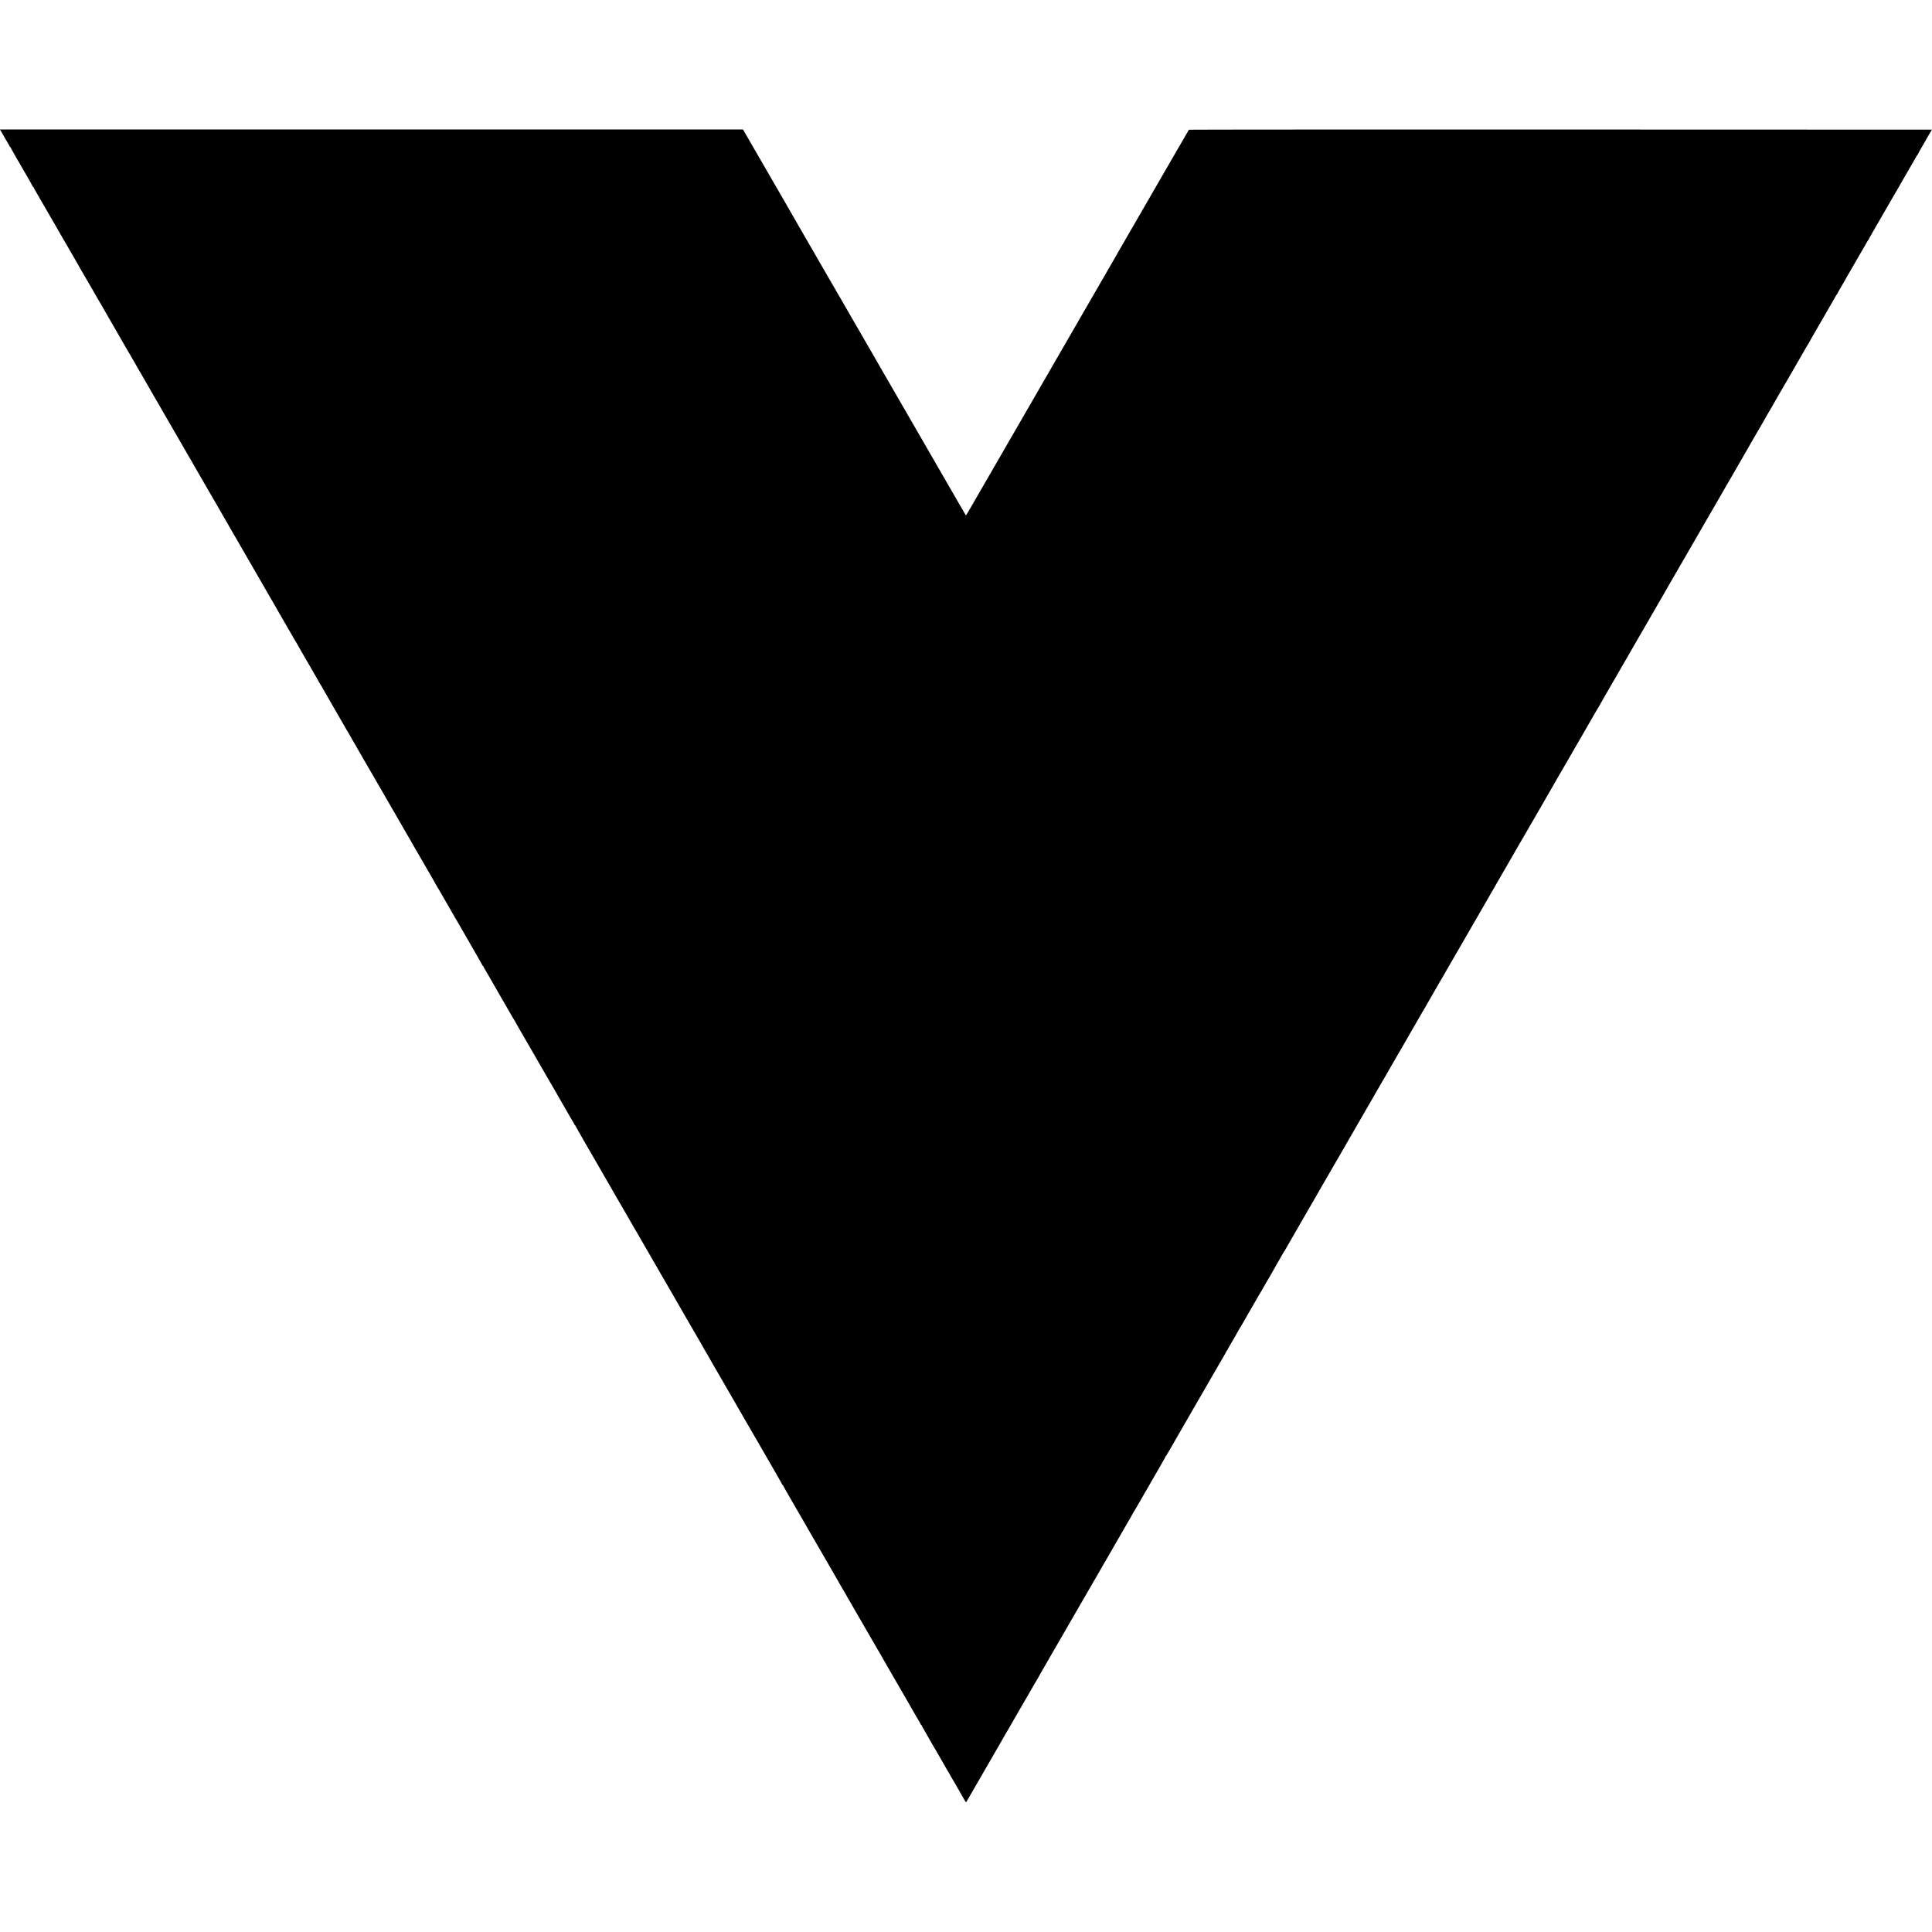
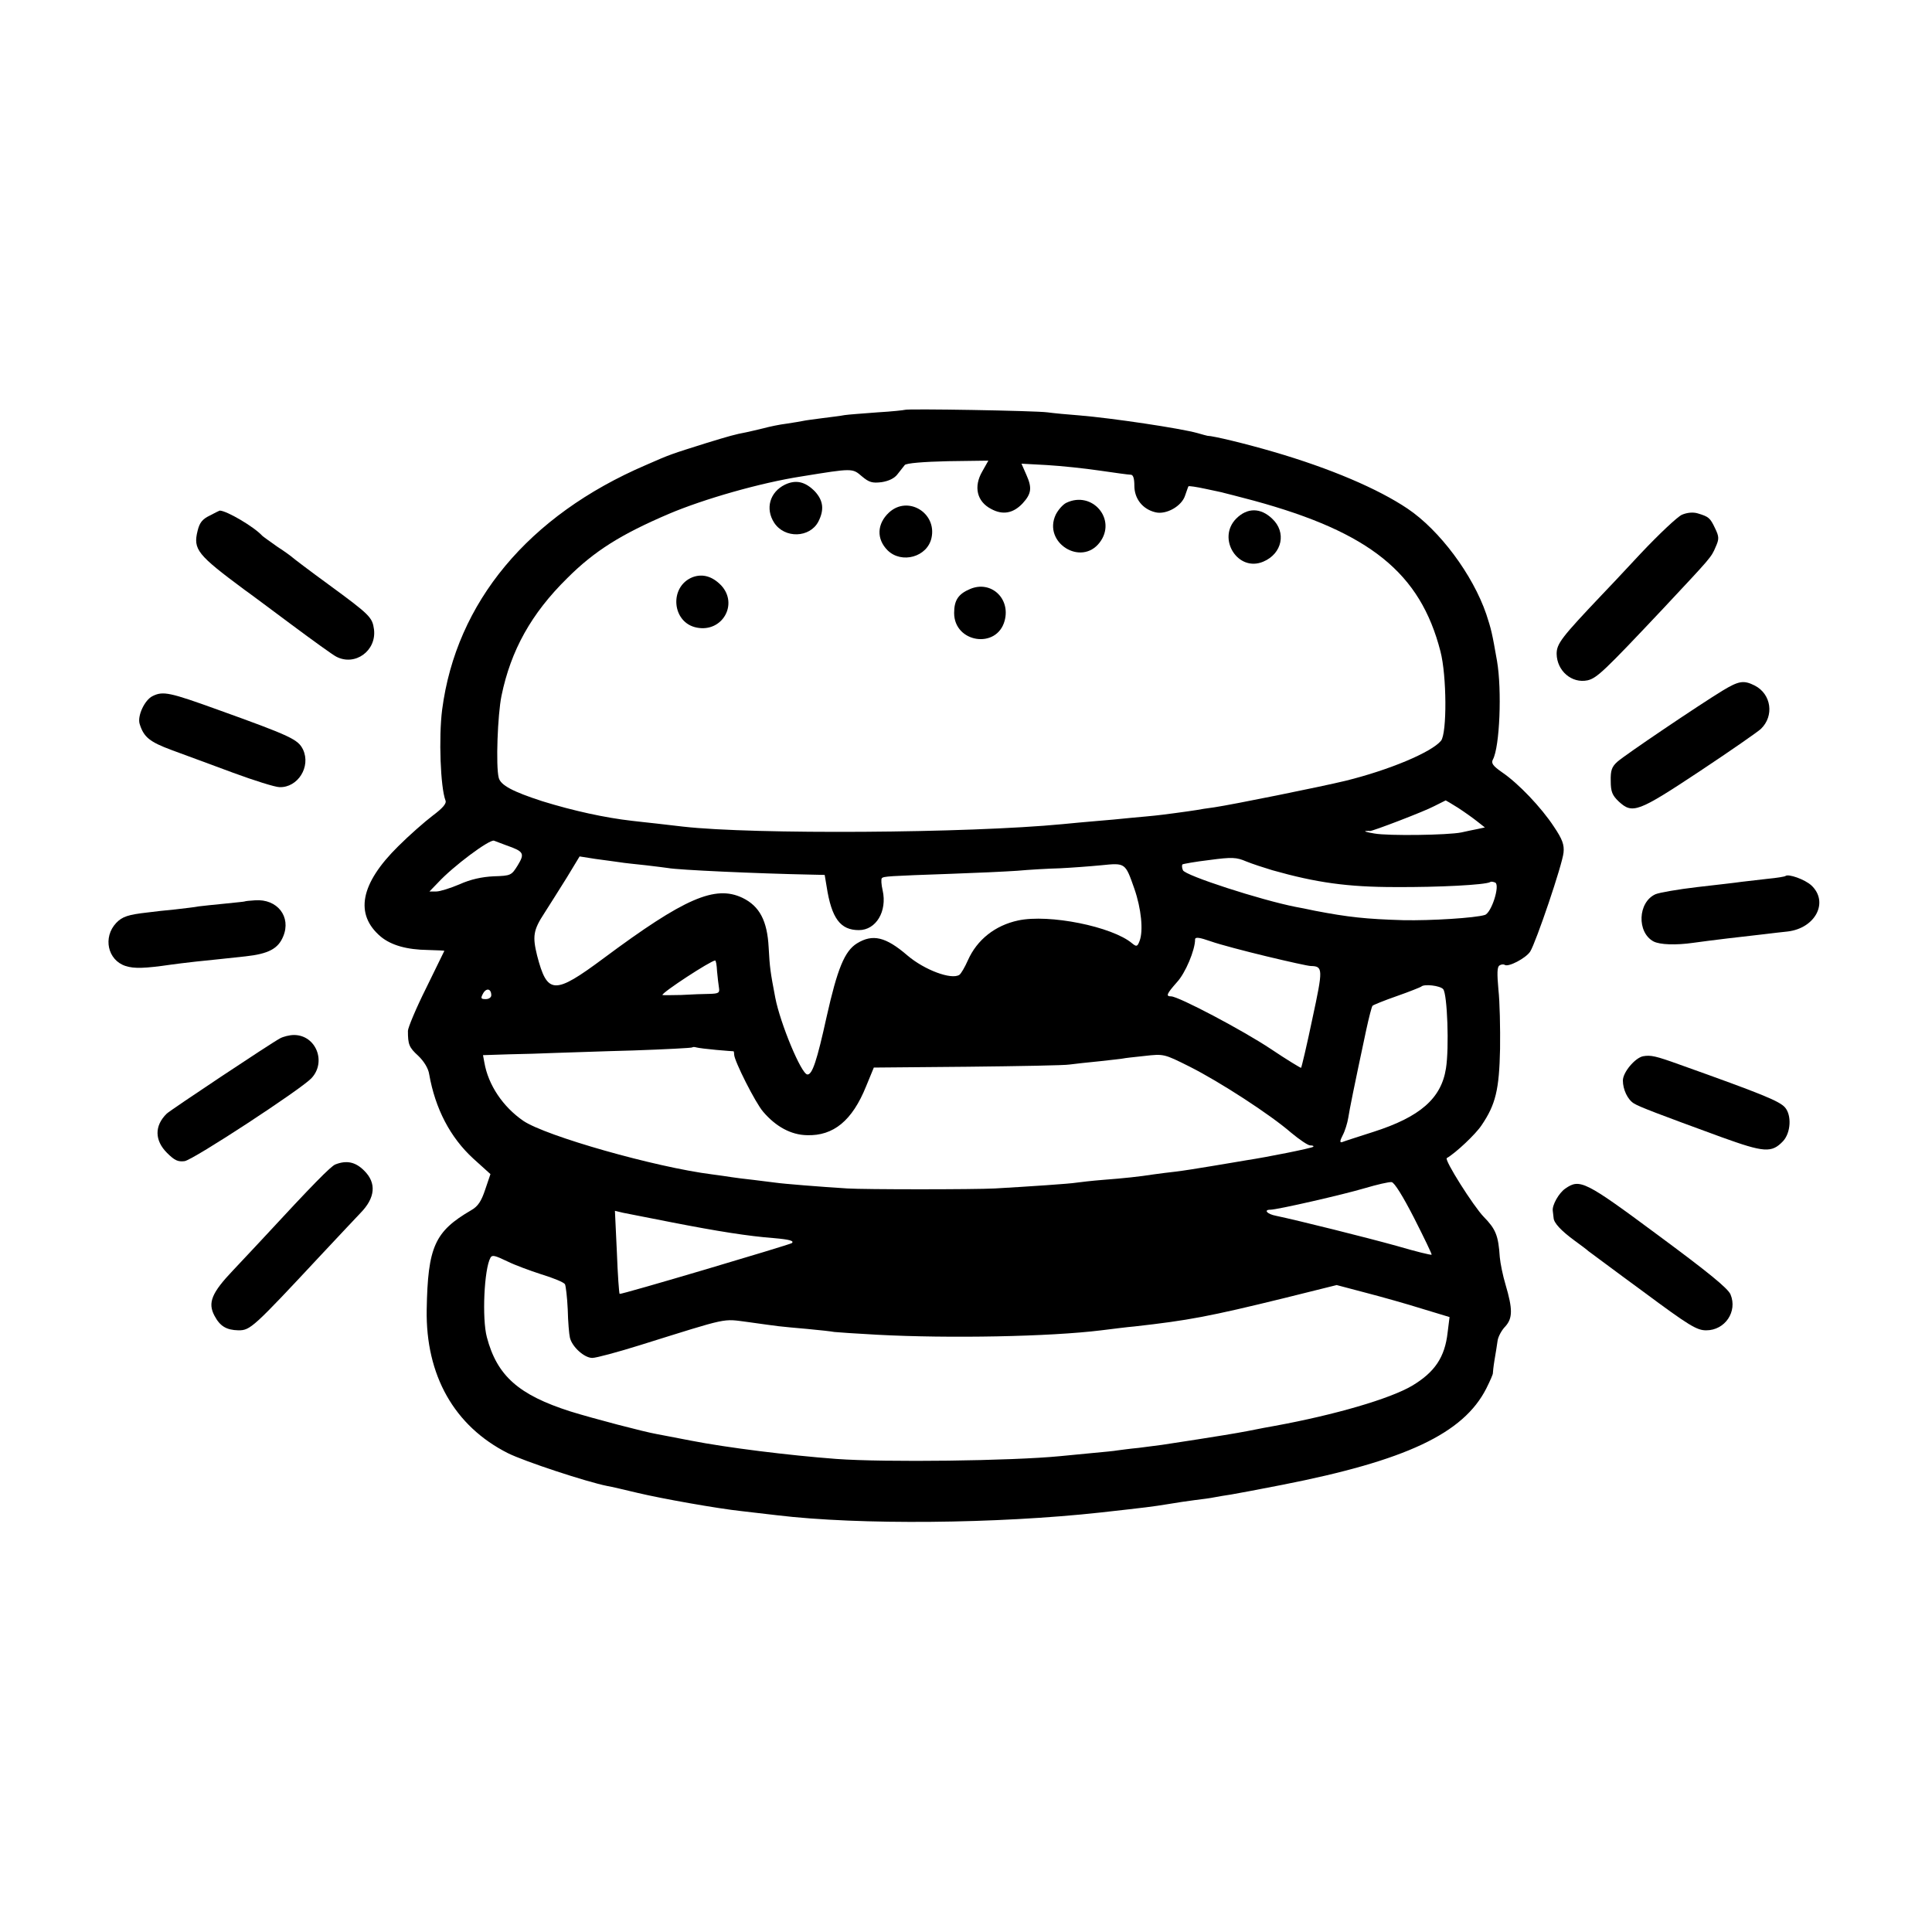
- <svg xmlns="http://www.w3.org/2000/svg" version="1.0" width="16pt" height="16pt" viewBox="0 0 16 16" preserveAspectRatio="xMidYMid meet">
-   <g transform="translate(0,16) scale(0.00032,-0.00032)" fill="#000000" stroke="none">
-     <path d="M18 46618 c45 -75 122 -207 122 -211 0 -2 25 -45 55 -95 30 -50 55 -96 55 -102 0 -5 5 -10 10 -10 6 0 10 -4 10 -9 0 -5 73 -135 161 -288 89 -153 173 -298 187 -323 14 -25 32 -57 41 -72 88 -149 187 -324 189 -335 2 -7 8 -13 13 -13 5 0 9 -4 9 -10 0 -5 46 -89 103 -187 175 -302 490 -846 507 -876 8 -16 20 -36 25 -45 28 -46 290 -498 339 -585 13 -23 74 -129 136 -236 61 -107 123 -215 137 -240 14 -25 29 -50 33 -56 5 -5 23 -37 40 -70 18 -33 38 -67 44 -75 11 -16 21 -33 63 -109 14 -25 29 -50 33 -56 4 -5 21 -35 38 -65 55 -100 261 -455 269 -465 4 -5 14 -21 20 -35 15 -29 41 -75 103 -180 24 -41 52 -88 60 -105 9 -16 57 -100 107 -185 112 -193 362 -626 380 -660 8 -14 23 -38 33 -55 11 -16 23 -37 27 -45 4 -8 26 -46 48 -85 23 -38 53 -90 67 -115 46 -81 64 -113 178 -310 62 -107 121 -210 132 -227 37 -67 56 -99 85 -148 16 -27 32 -57 36 -65 4 -8 15 -27 25 -42 9 -15 53 -89 96 -165 44 -76 177 -307 296 -513 120 -206 268 -463 330 -570 131 -227 117 -203 200 -348 36 -62 73 -125 82 -140 10 -15 21 -34 25 -42 4 -8 20 -37 36 -65 17 -27 38 -65 48 -82 49 -85 64 -111 87 -153 13 -25 28 -49 32 -55 4 -5 78 -134 165 -285 87 -151 166 -288 176 -305 10 -16 26 -43 35 -59 9 -17 125 -217 257 -445 132 -229 253 -441 270 -471 17 -30 45 -79 64 -108 18 -29 33 -54 33 -57 0 -2 20 -37 44 -77 24 -40 123 -212 221 -383 97 -170 190 -330 205 -355 16 -25 39 -65 53 -90 13 -25 81 -144 152 -265 70 -121 137 -238 150 -260 12 -22 37 -65 55 -95 18 -30 43 -73 55 -95 12 -22 48 -85 80 -140 77 -132 163 -280 190 -330 13 -22 71 -123 130 -225 59 -102 116 -199 126 -217 10 -17 29 -50 43 -72 15 -22 26 -43 26 -45 0 -2 27 -50 60 -106 33 -56 60 -103 60 -105 0 -2 55 -98 90 -155 8 -14 182 -316 239 -414 13 -22 45 -79 72 -124 27 -46 49 -86 49 -89 0 -2 14 -24 30 -48 16 -24 30 -46 30 -49 0 -5 74 -135 100 -176 5 -8 24 -42 43 -75 50 -88 58 -101 262 -455 104 -179 199 -345 213 -370 14 -25 28 -49 32 -55 4 -5 17 -26 28 -45 10 -19 62 -109 114 -200 114 -197 133 -230 170 -295 16 -27 33 -57 38 -65 17 -28 96 -165 103 -180 4 -8 16 -28 26 -45 10 -16 77 -131 148 -255 72 -124 181 -313 243 -420 62 -107 121 -209 131 -227 35 -62 323 -560 392 -678 38 -66 83 -145 100 -175 16 -30 33 -59 37 -65 4 -5 17 -27 29 -47 34 -61 56 -100 90 -156 17 -29 31 -55 31 -57 0 -2 17 -32 39 -67 21 -35 134 -229 251 -433 117 -203 235 -407 261 -451 27 -45 49 -85 49 -88 0 -4 8 -19 19 -34 15 -21 200 -341 309 -533 10 -19 33 -58 51 -87 17 -29 31 -54 31 -56 0 -2 25 -44 55 -94 30 -50 55 -95 55 -98 0 -4 6 -15 14 -23 7 -9 27 -41 43 -71 17 -30 170 -297 342 -594 171 -296 311 -542 311 -547 0 -5 5 -9 10 -9 6 0 10 -4 10 -10 0 -5 22 -47 49 -92 27 -46 58 -99 68 -118 24 -43 81 -140 93 -160 5 -8 66 -114 135 -235 69 -121 130 -227 135 -235 12 -21 259 -447 283 -490 10 -19 28 -47 38 -62 11 -14 19 -29 19 -32 0 -3 37 -69 83 -148 99 -170 305 -526 337 -583 13 -22 31 -53 41 -70 11 -16 22 -37 26 -45 7 -14 82 -146 103 -180 14 -24 181 -311 205 -355 13 -22 46 -80 75 -130 29 -49 64 -110 78 -135 14 -25 51 -88 82 -140 31 -52 59 -102 63 -110 4 -8 18 -33 31 -55 205 -353 284 -489 309 -535 17 -30 45 -78 62 -106 18 -28 36 -60 39 -72 4 -12 12 -22 17 -22 5 0 9 -4 9 -10 0 -5 109 -197 241 -427 133 -230 250 -431 259 -448 51 -90 222 -385 280 -485 37 -63 78 -135 92 -160 14 -25 67 -117 118 -205 51 -88 101 -175 111 -193 34 -58 55 -95 149 -257 51 -88 101 -173 110 -190 9 -16 76 -131 147 -255 72 -124 140 -241 151 -260 61 -108 281 -489 355 -615 38 -66 77 -133 87 -150 35 -63 91 -161 100 -175 14 -23 99 -169 128 -220 54 -97 135 -235 142 -245 4 -5 20 -32 35 -60 26 -48 238 -416 276 -480 10 -16 26 -46 37 -65 30 -53 382 -661 403 -695 10 -16 22 -37 26 -45 4 -8 26 -48 50 -88 24 -41 43 -75 43 -77 0 -2 22 -40 50 -85 27 -45 50 -84 50 -86 0 -3 38 -69 83 -147 84 -142 302 -520 340 -587 10 -19 34 -60 52 -90 18 -30 44 -75 57 -100 14 -25 45 -79 70 -120 25 -41 56 -96 70 -121 14 -25 77 -133 138 -240 62 -107 122 -210 132 -229 25 -43 310 -535 337 -581 11 -19 26 -45 34 -59 17 -32 238 -414 266 -460 11 -19 24 -41 28 -49 3 -7 75 -133 160 -278 84 -146 153 -269 153 -274 0 -5 5 -9 10 -9 6 0 10 -4 10 -10 0 -5 82 -150 181 -322 182 -314 201 -346 240 -415 12 -21 80 -139 152 -263 71 -124 141 -245 155 -270 14 -25 28 -49 32 -55 6 -8 145 -248 220 -380 37 -66 209 -362 229 -395 11 -19 24 -42 28 -49 4 -8 67 -118 140 -243 73 -125 133 -230 133 -233 0 -2 15 -28 33 -57 19 -29 47 -78 64 -108 17 -30 53 -93 79 -139 53 -90 82 -141 157 -272 82 -142 115 -199 381 -659 142 -245 268 -463 281 -485 12 -22 71 -125 132 -230 60 -104 172 -298 248 -430 76 -132 146 -253 156 -270 11 -16 22 -36 26 -44 3 -8 30 -54 60 -103 29 -49 53 -91 53 -93 0 -3 18 -34 40 -70 22 -36 40 -67 40 -69 0 -2 37 -66 81 -142 45 -77 98 -168 119 -204 20 -36 47 -81 58 -100 12 -19 27 -47 33 -62 6 -16 15 -28 20 -28 5 0 9 -4 9 -9 0 -6 63 -118 140 -251 77 -133 140 -243 140 -245 0 -2 18 -33 41 -70 22 -37 49 -83 60 -101 10 -19 29 -51 40 -71 25 -45 109 -189 126 -218 7 -11 17 -29 22 -40 6 -11 22 -38 35 -60 14 -22 37 -62 52 -90 14 -27 35 -62 45 -77 11 -14 19 -29 19 -32 0 -3 18 -35 40 -71 22 -36 40 -67 40 -69 0 -2 19 -35 42 -72 23 -38 55 -94 72 -124 26 -47 139 -244 171 -298 6 -9 21 -36 34 -60 28 -48 37 -51 51 -19 6 12 19 36 29 52 10 17 27 46 38 65 11 19 104 181 208 360 103 179 199 345 213 370 14 25 42 74 64 109 21 34 38 65 38 67 0 2 18 33 40 69 22 36 40 67 40 69 0 3 177 310 199 346 16 26 136 234 140 244 2 5 25 44 52 88 27 44 49 81 49 84 0 2 18 34 40 70 22 36 40 67 40 69 0 2 20 36 43 77 35 58 169 289 297 513 9 17 50 86 90 155 40 69 86 150 103 180 16 30 35 62 41 70 6 8 16 24 22 35 35 64 72 129 167 293 59 100 116 199 127 220 11 20 30 53 41 72 43 72 1070 1850 1121 1940 14 25 65 113 113 195 48 83 96 166 107 185 10 19 28 50 38 68 11 18 73 124 137 235 64 111 175 303 246 427 71 124 173 299 225 390 52 91 116 202 143 248 27 45 49 85 49 89 0 4 6 14 14 22 7 9 28 43 46 76 26 47 251 436 378 655 11 19 29 51 40 70 11 19 101 176 201 348 99 172 181 317 181 323 0 5 5 9 10 9 6 0 10 5 10 11 0 6 8 23 18 37 11 15 32 52 49 82 16 30 130 228 253 440 122 212 234 405 248 430 13 25 39 70 57 100 39 65 69 117 130 225 25 44 50 87 55 95 12 19 78 134 220 380 61 107 129 224 150 260 161 277 222 382 246 425 15 28 47 83 71 123 24 41 43 78 43 83 0 5 4 9 8 9 4 0 13 12 19 28 7 15 23 45 36 67 66 110 277 478 277 483 0 3 6 13 14 21 7 9 27 41 43 71 17 30 45 80 63 110 34 57 375 649 394 685 6 11 16 27 22 35 6 8 26 42 44 75 18 33 41 74 51 90 10 17 24 41 32 55 54 97 72 128 88 152 11 14 19 28 19 30 0 3 79 141 175 308 96 167 175 305 175 308 0 3 6 13 14 21 7 9 26 39 41 66 33 60 276 483 338 587 24 40 46 80 50 88 4 8 13 24 20 35 14 23 95 163 125 215 11 19 52 91 92 160 40 69 80 139 90 155 9 17 103 179 207 360 105 182 200 346 211 365 103 181 463 802 489 845 7 11 15 27 19 35 4 8 29 51 55 95 64 110 828 1433 848 1470 9 17 24 41 33 55 9 14 29 48 45 77 15 28 52 93 82 145 30 51 62 107 71 123 17 30 231 398 400 690 51 88 103 179 115 202 12 23 26 48 32 55 6 7 24 38 40 68 17 30 61 107 98 170 37 63 84 144 103 180 19 36 41 72 48 81 8 8 14 18 14 21 0 4 27 51 59 106 32 55 72 124 89 154 16 29 71 125 122 213 51 88 104 180 118 205 13 25 28 50 32 55 4 6 17 26 28 45 11 19 45 80 77 135 31 55 66 116 77 135 11 19 88 152 171 295 401 694 620 1072 650 1125 11 19 87 152 170 295 83 143 158 273 166 288 9 16 21 36 26 45 6 9 31 52 55 96 25 43 54 94 66 115 11 20 95 164 186 321 91 157 173 299 182 315 9 17 26 46 37 65 12 19 66 114 121 210 56 96 108 186 117 200 8 14 24 40 34 59 24 45 383 664 412 713 5 9 17 29 26 45 15 28 120 210 241 419 36 61 68 117 72 125 4 8 12 23 19 34 35 57 245 420 262 453 11 20 35 61 53 90 17 29 32 54 32 56 0 3 28 51 62 108 33 57 70 119 80 138 10 19 23 42 28 50 5 8 32 53 59 100 27 47 149 258 271 470 122 212 234 405 248 430 30 53 62 108 80 135 6 11 15 27 19 35 4 8 85 150 181 315 96 165 187 323 202 350 31 56 116 202 130 225 5 8 25 42 43 75 19 33 92 159 162 280 149 257 157 271 202 350 19 33 38 67 43 75 9 14 228 392 275 475 12 22 55 96 95 165 40 69 80 139 90 155 24 42 202 350 221 383 9 15 27 47 41 72 14 25 75 131 136 236 61 106 121 210 134 232 99 172 271 470 279 482 5 8 23 40 40 70 18 30 81 141 142 245 60 105 121 210 135 235 14 25 71 124 127 220 56 96 143 247 194 335 51 88 96 167 102 175 14 24 180 311 204 355 23 43 340 590 356 615 5 8 50 87 101 175 171 301 517 898 582 1008 25 43 46 81 46 83 0 2 12 23 27 47 14 23 40 67 56 97 16 30 35 62 42 70 7 8 15 22 18 30 4 8 20 38 37 65 16 28 33 57 37 65 6 12 111 196 143 250 5 8 55 95 112 193 57 98 113 195 126 215 12 20 27 46 32 57 6 11 14 27 20 35 5 8 76 130 156 270 80 140 165 287 187 325 23 39 52 90 66 115 13 25 30 52 37 61 8 8 14 18 14 21 0 4 41 77 92 165 50 87 175 302 276 478 101 176 208 360 236 408 28 49 67 117 86 152 19 35 41 70 48 77 6 6 12 15 12 19 0 7 124 224 167 291 12 21 23 40 23 42 0 2 21 40 46 83 26 43 55 92 64 109 54 95 327 568 354 614 19 30 45 75 59 100 71 128 82 145 89 148 4 2 8 8 8 13 0 5 42 82 94 172 311 538 496 858 518 897 14 25 40 70 58 100 18 30 42 71 53 90 10 19 79 139 152 265 73 127 142 246 153 265 10 19 43 76 72 125 29 50 63 108 75 130 65 116 80 140 87 143 4 2 8 8 8 12 0 8 114 212 140 250 6 8 14 24 20 35 5 11 54 97 108 190 l100 170 -9611 3 c-5286 1 -9614 -1 -9618 -5 -5 -6 -419 -719 -619 -1068 -89 -155 -267 -463 -323 -560 -38 -66 -81 -140 -95 -165 -31 -56 -263 -457 -526 -910 -110 -190 -224 -388 -254 -440 -29 -52 -61 -109 -71 -125 -23 -39 -243 -420 -268 -465 -11 -19 -204 -352 -428 -740 -224 -388 -477 -826 -563 -975 -85 -148 -185 -322 -222 -385 -37 -63 -120 -207 -185 -320 -65 -113 -177 -306 -248 -430 -72 -124 -172 -297 -222 -385 -51 -88 -142 -245 -202 -350 -131 -226 -247 -427 -408 -705 -65 -113 -249 -432 -410 -710 -160 -278 -388 -673 -506 -877 -118 -205 -216 -373 -219 -373 -3 0 -52 82 -109 183 -58 100 -144 250 -192 332 -95 164 -402 696 -647 1120 -85 149 -228 396 -317 550 -212 365 -982 1700 -1008 1745 -10 19 -43 76 -72 125 -29 50 -64 110 -77 135 -14 25 -63 110 -110 190 -47 80 -96 165 -110 190 -14 25 -99 171 -188 325 -89 154 -174 300 -188 325 -13 25 -64 113 -112 195 -48 83 -140 242 -205 355 -65 113 -183 317 -263 454 -79 137 -152 264 -163 282 -50 89 -335 583 -354 614 -12 19 -34 58 -50 85 -15 28 -129 226 -253 440 -124 215 -235 408 -247 430 -12 22 -69 121 -127 220 -58 99 -226 389 -373 645 -148 256 -324 561 -392 678 -67 117 -134 232 -147 255 -13 23 -33 59 -46 80 l-22 37 -9615 0 -9615 0 20 -32z" />
+ <svg xmlns="http://www.w3.org/2000/svg" version="1.0" width="700pt" height="700pt" viewBox="0 0 700 700" preserveAspectRatio="xMidYMid meet">
+   <g transform="translate(0,700) scale(0.1,-0.1)" fill="#000000" stroke="none">
+     <path d="M3278 5515 c-2 -1 -46 -6 -98 -9 -53 -4 -107 -8 -120 -10 -14 -3 -50 -7 -80 -11 -30 -4 -62 -8 -70 -10 -8 -2 -35 -6 -60 -10 -25 -3 -63 -11 -85 -17 -22 -5 -49 -12 -60 -14 -43 -8 -63 -14 -145 -39 -130 -41 -129 -40 -220 -80 -426 -183 -687 -497 -738 -886 -13 -102 -6 -282 12 -329 5 -11 -10 -28 -46 -55 -29 -22 -86 -72 -125 -111 -138 -136 -159 -247 -63 -328 38 -31 94 -47 171 -48 33 -1 59 -2 59 -3 0 0 -30 -61 -66 -135 -37 -74 -66 -144 -66 -155 0 -49 4 -60 37 -90 21 -20 37 -46 40 -67 22 -125 76 -229 160 -306 l62 -56 -19 -56 c-14 -42 -26 -61 -51 -75 -132 -77 -157 -132 -161 -360 -4 -238 100 -422 294 -520 60 -30 285 -104 360 -119 14 -2 63 -14 110 -25 88 -21 291 -57 376 -66 27 -3 85 -10 129 -15 298 -36 800 -31 1173 10 171 19 186 21 242 30 30 5 75 12 100 15 25 3 56 7 70 10 14 3 41 7 60 10 19 3 103 19 185 35 449 88 657 186 740 349 14 28 25 53 24 56 0 3 2 24 6 48 4 23 9 54 11 69 2 15 15 39 28 52 27 30 27 63 1 151 -10 33 -19 78 -21 100 -5 79 -15 102 -58 146 -37 38 -144 207 -134 213 33 19 105 87 126 119 51 75 64 129 67 277 1 74 -1 171 -6 215 -5 57 -5 82 4 87 6 4 14 5 19 2 13 -9 76 24 92 48 21 33 117 316 121 359 3 28 -4 48 -35 94 -46 70 -129 157 -188 197 -33 23 -40 33 -33 46 25 46 33 252 15 357 -18 103 -21 115 -39 170 -49 143 -169 304 -285 382 -107 72 -280 146 -486 206 -99 29 -219 58 -239 58 -2 0 -19 5 -37 10 -61 17 -307 54 -428 64 -41 3 -93 8 -115 11 -44 6 -511 14 -517 9z m281 -223 c-32 -55 -20 -109 32 -136 42 -23 80 -16 114 20 32 35 35 56 14 103 l-18 41 92 -5 c51 -3 137 -12 191 -20 55 -8 105 -15 113 -15 9 0 13 -14 13 -40 0 -47 30 -85 76 -96 39 -10 96 22 108 61 6 17 11 32 12 33 1 2 29 -2 61 -9 32 -7 63 -13 68 -15 6 -1 54 -14 108 -28 421 -115 603 -262 676 -546 23 -88 24 -297 2 -324 -35 -42 -188 -106 -346 -145 -91 -22 -408 -86 -475 -96 -25 -3 -54 -8 -65 -10 -31 -5 -128 -18 -150 -20 -11 -1 -49 -5 -85 -8 -36 -4 -94 -9 -130 -12 -36 -3 -90 -8 -120 -11 -343 -33 -1119 -38 -1375 -9 -22 3 -65 7 -95 11 -30 3 -71 8 -90 10 -97 11 -212 36 -325 71 -108 35 -151 58 -158 85 -11 42 -4 229 10 297 34 165 108 298 238 426 99 99 195 159 368 233 127 54 333 113 482 136 185 30 183 30 218 0 26 -22 38 -25 71 -21 26 4 47 14 58 29 10 13 22 28 26 33 5 7 70 12 156 14 l147 2 -22 -39z m1724 -1219 c23 -15 54 -37 69 -49 l28 -22 -28 -6 c-15 -3 -40 -8 -57 -12 -49 -10 -266 -13 -315 -4 -25 4 -39 8 -32 9 6 0 13 1 15 0 7 -2 200 72 233 90 22 11 40 20 42 21 1 0 21 -12 45 -27z m-3448 -136 c63 -22 67 -29 41 -72 -23 -37 -25 -38 -87 -40 -43 -2 -84 -11 -124 -29 -33 -14 -71 -26 -84 -26 l-25 0 30 31 c55 60 188 159 204 153 8 -3 29 -11 45 -17z m410 -61 c17 -3 59 -7 95 -11 36 -4 72 -9 80 -10 36 -7 322 -20 522 -24 l46 -1 7 -42 c18 -116 50 -158 117 -158 62 0 103 68 86 144 -5 21 -6 41 -3 44 6 7 24 8 250 16 88 3 196 8 240 11 44 4 114 8 155 9 41 2 109 7 150 11 88 9 87 9 120 -85 25 -72 33 -152 19 -189 -8 -21 -11 -22 -27 -9 -72 61 -301 107 -413 83 -84 -18 -149 -70 -182 -144 -11 -25 -25 -49 -31 -53 -29 -19 -127 18 -188 70 -79 68 -126 79 -183 44 -45 -28 -71 -92 -110 -266 -35 -159 -52 -211 -70 -209 -22 2 -98 185 -116 278 -18 94 -20 109 -24 182 -5 97 -33 150 -95 180 -99 47 -210 -1 -503 -219 -179 -133 -204 -132 -241 10 -17 69 -14 92 26 153 19 30 56 88 82 130 l46 76 57 -9 c32 -4 72 -10 88 -12z m2365 -29 c159 -45 273 -61 445 -61 159 -1 327 8 344 18 4 3 12 1 19 -2 17 -11 -14 -109 -38 -117 -35 -11 -195 -21 -295 -19 -136 4 -200 11 -320 34 -27 6 -59 12 -70 14 -127 25 -402 114 -409 133 -4 9 -4 18 -2 21 3 2 47 10 98 16 82 11 98 10 133 -5 22 -9 65 -23 95 -32z m-21 -312 c79 -19 151 -35 160 -35 45 -1 45 -10 6 -191 -20 -96 -39 -176 -41 -178 -1 -1 -51 29 -109 68 -102 68 -335 191 -362 191 -20 0 -16 9 21 51 31 33 66 117 66 155 0 10 15 8 58 -7 31 -11 122 -35 201 -54z m-1991 -54 c2 -21 5 -48 7 -60 3 -18 -1 -21 -33 -22 -20 0 -67 -2 -104 -4 -38 -1 -68 -1 -68 0 0 10 173 123 191 125 3 0 6 -17 7 -39z m2631 -65 c15 -18 22 -213 10 -287 -17 -109 -94 -176 -263 -230 -56 -18 -106 -34 -113 -37 -9 -3 -9 4 2 25 8 15 17 44 20 63 5 32 20 107 65 318 10 46 20 85 23 88 3 3 42 19 88 35 46 16 85 32 88 34 10 11 69 4 80 -9z m-3449 -22 c0 -8 -9 -14 -20 -14 -18 0 -19 3 -10 20 12 22 30 18 30 -6z m815 -198 c33 -3 61 -5 63 -5 1 -1 2 -6 2 -12 0 -22 77 -175 105 -207 46 -54 101 -84 159 -85 96 -3 164 53 214 177 l28 68 339 3 c187 2 354 5 370 8 17 2 66 8 110 12 44 5 82 9 85 10 3 1 37 5 76 9 71 8 71 8 165 -39 109 -55 291 -173 367 -239 30 -25 61 -46 69 -46 9 0 14 -2 11 -5 -5 -5 -164 -37 -243 -49 -22 -4 -78 -13 -125 -21 -47 -8 -105 -17 -130 -20 -25 -3 -61 -7 -80 -10 -51 -8 -106 -14 -185 -20 -38 -3 -81 -8 -95 -10 -23 -4 -173 -14 -295 -21 -76 -4 -472 -4 -535 0 -97 6 -234 17 -260 21 -14 2 -50 6 -80 10 -30 3 -66 8 -80 10 -14 2 -45 7 -70 10 -206 26 -603 139 -684 194 -74 51 -127 130 -141 211 l-5 27 93 3 c50 1 126 3 167 5 41 1 169 6 285 9 115 4 211 9 213 11 2 2 9 2 15 0 7 -2 39 -6 72 -9z m2529 -610 c36 -71 65 -131 63 -132 -2 -2 -59 12 -127 32 -112 31 -352 91 -437 109 -32 6 -46 22 -20 22 25 0 265 55 342 78 44 13 87 23 97 22 10 -1 41 -51 82 -131z m-2689 -15 c164 -32 277 -50 370 -57 57 -5 73 -10 64 -18 -8 -6 -621 -188 -624 -184 -2 2 -7 70 -10 152 l-7 149 29 -7 c15 -3 96 -19 178 -35z m-595 -142 c24 -12 78 -32 121 -46 43 -13 82 -29 86 -36 3 -6 8 -47 10 -91 1 -45 5 -91 8 -103 8 -33 52 -73 81 -73 14 0 92 21 172 46 330 103 297 96 392 84 47 -7 96 -13 110 -15 14 -2 61 -6 105 -10 44 -4 88 -9 98 -11 9 -1 79 -6 155 -10 263 -14 626 -7 812 16 41 5 95 12 120 14 196 22 271 36 544 103 l189 47 106 -28 c58 -15 150 -41 204 -58 l99 -30 -7 -56 c-10 -90 -47 -144 -129 -193 -80 -47 -278 -105 -496 -145 -14 -2 -59 -11 -100 -19 -41 -8 -122 -21 -180 -30 -58 -9 -116 -18 -130 -20 -14 -2 -52 -7 -85 -11 -33 -3 -67 -8 -76 -9 -9 -2 -52 -6 -95 -10 -43 -4 -95 -9 -114 -11 -174 -17 -632 -23 -810 -10 -173 13 -397 41 -525 66 -55 11 -111 21 -125 24 -46 8 -229 56 -313 82 -188 60 -266 129 -303 269 -18 67 -10 247 13 288 6 11 15 9 63 -14z" />
+     <path d="M2844 5244 c-55 -27 -72 -87 -39 -138 38 -58 129 -55 160 4 22 43 18 76 -12 109 -35 36 -69 44 -109 25z" />
+     <path d="M3863 5178 c-12 -6 -29 -25 -38 -43 -47 -101 92 -188 159 -101 64 83 -26 190 -121 144z" />
+     <path d="M3221 5143 c-44 -41 -46 -96 -5 -137 51 -50 144 -24 159 45 20 91 -86 155 -154 92z" />
+     <path d="M4479 5121 c-71 -72 6 -195 98 -156 69 29 85 107 32 156 -42 40 -90 40 -130 0z" />
+     <path d="M2510 4909 c-87 -34 -76 -166 15 -183 92 -18 151 85 88 153 -32 33 -67 43 -103 30z" />
+     <path d="M3515 4866 c-43 -18 -58 -41 -58 -87 0 -108 155 -132 183 -28 22 81 -50 147 -125 115z" />
+     <path d="M760 5132 c-27 -13 -37 -26 -44 -55 -17 -68 -1 -87 170 -214 16 -11 92 -68 170 -126 78 -58 150 -110 162 -116 68 -36 147 21 137 99 -6 43 -14 52 -163 161 -70 51 -129 96 -132 99 -3 3 -27 21 -55 39 -27 19 -52 37 -55 40 -29 32 -129 91 -154 91 -1 0 -17 -8 -36 -18z" />
+     <path d="M6094 5135 c-16 -7 -83 -70 -149 -140 -66 -71 -129 -138 -140 -149 -147 -155 -165 -178 -165 -215 1 -62 55 -108 112 -96 34 8 61 34 273 259 174 186 175 186 191 224 13 29 13 37 -2 68 -18 38 -23 42 -63 54 -17 5 -38 3 -57 -5z" />
+     <path d="M6240 4497 c-85 -52 -352 -232 -380 -257 -20 -18 -25 -31 -24 -70 0 -39 6 -52 29 -74 50 -46 69 -39 294 110 113 75 212 144 221 153 49 47 38 126 -22 157 -40 20 -57 18 -118 -19z" />
+     <path d="M553 4478 c-29 -14 -56 -72 -47 -101 15 -48 36 -65 117 -95 45 -17 145 -53 222 -82 76 -28 152 -52 168 -52 66 -2 114 74 85 136 -18 37 -43 49 -310 145 -172 62 -197 68 -235 49z" />
+     <path d="M6469 3826 c-2 -2 -31 -7 -64 -10 -33 -4 -76 -9 -95 -11 -19 -3 -91 -11 -160 -19 -69 -8 -138 -20 -152 -26 -64 -29 -68 -138 -7 -171 23 -12 81 -14 144 -5 56 8 190 24 255 31 30 4 70 8 87 10 101 12 150 107 86 167 -24 22 -84 43 -94 34z" />
+     <path d="M887 3734 c-1 -1 -34 -4 -72 -8 -39 -4 -81 -8 -95 -10 -14 -3 -52 -7 -85 -11 -33 -3 -78 -8 -100 -11 -71 -8 -92 -15 -114 -38 -49 -52 -31 -135 34 -156 31 -10 69 -9 165 5 14 2 54 7 90 11 71 7 85 9 180 19 83 9 118 28 136 72 30 71 -21 137 -102 131 -19 -1 -36 -3 -37 -4z" />
+     <path d="M1015 3238 c-34 -18 -399 -261 -411 -273 -45 -44 -44 -97 1 -142 28 -28 40 -33 64 -30 32 5 421 260 459 300 56 59 17 157 -63 157 -16 0 -39 -6 -50 -12z" />
+     <path d="M5953 3173 c-29 -6 -73 -58 -73 -88 0 -32 17 -69 40 -83 19 -12 90 -39 317 -122 155 -56 182 -58 223 -15 29 31 32 95 7 123 -21 23 -82 48 -382 155 -86 31 -104 35 -132 30z" />
+     <path d="M1215 2781 c-17 -7 -81 -72 -265 -271 -18 -19 -65 -70 -105 -112 -78 -82 -93 -118 -68 -165 20 -38 43 -52 87 -53 43 0 53 9 301 275 66 71 130 138 141 150 54 55 59 109 13 154 -31 31 -63 38 -104 22z" />
+     <path d="M5672 2694 c-24 -16 -49 -61 -46 -81 1 -7 2 -19 3 -26 1 -18 27 -46 76 -82 22 -16 45 -33 50 -38 6 -4 95 -71 199 -147 167 -124 194 -140 228 -140 68 0 114 68 88 130 -9 22 -83 82 -263 215 -264 196 -283 205 -335 169z" />
  </g>
</svg>
